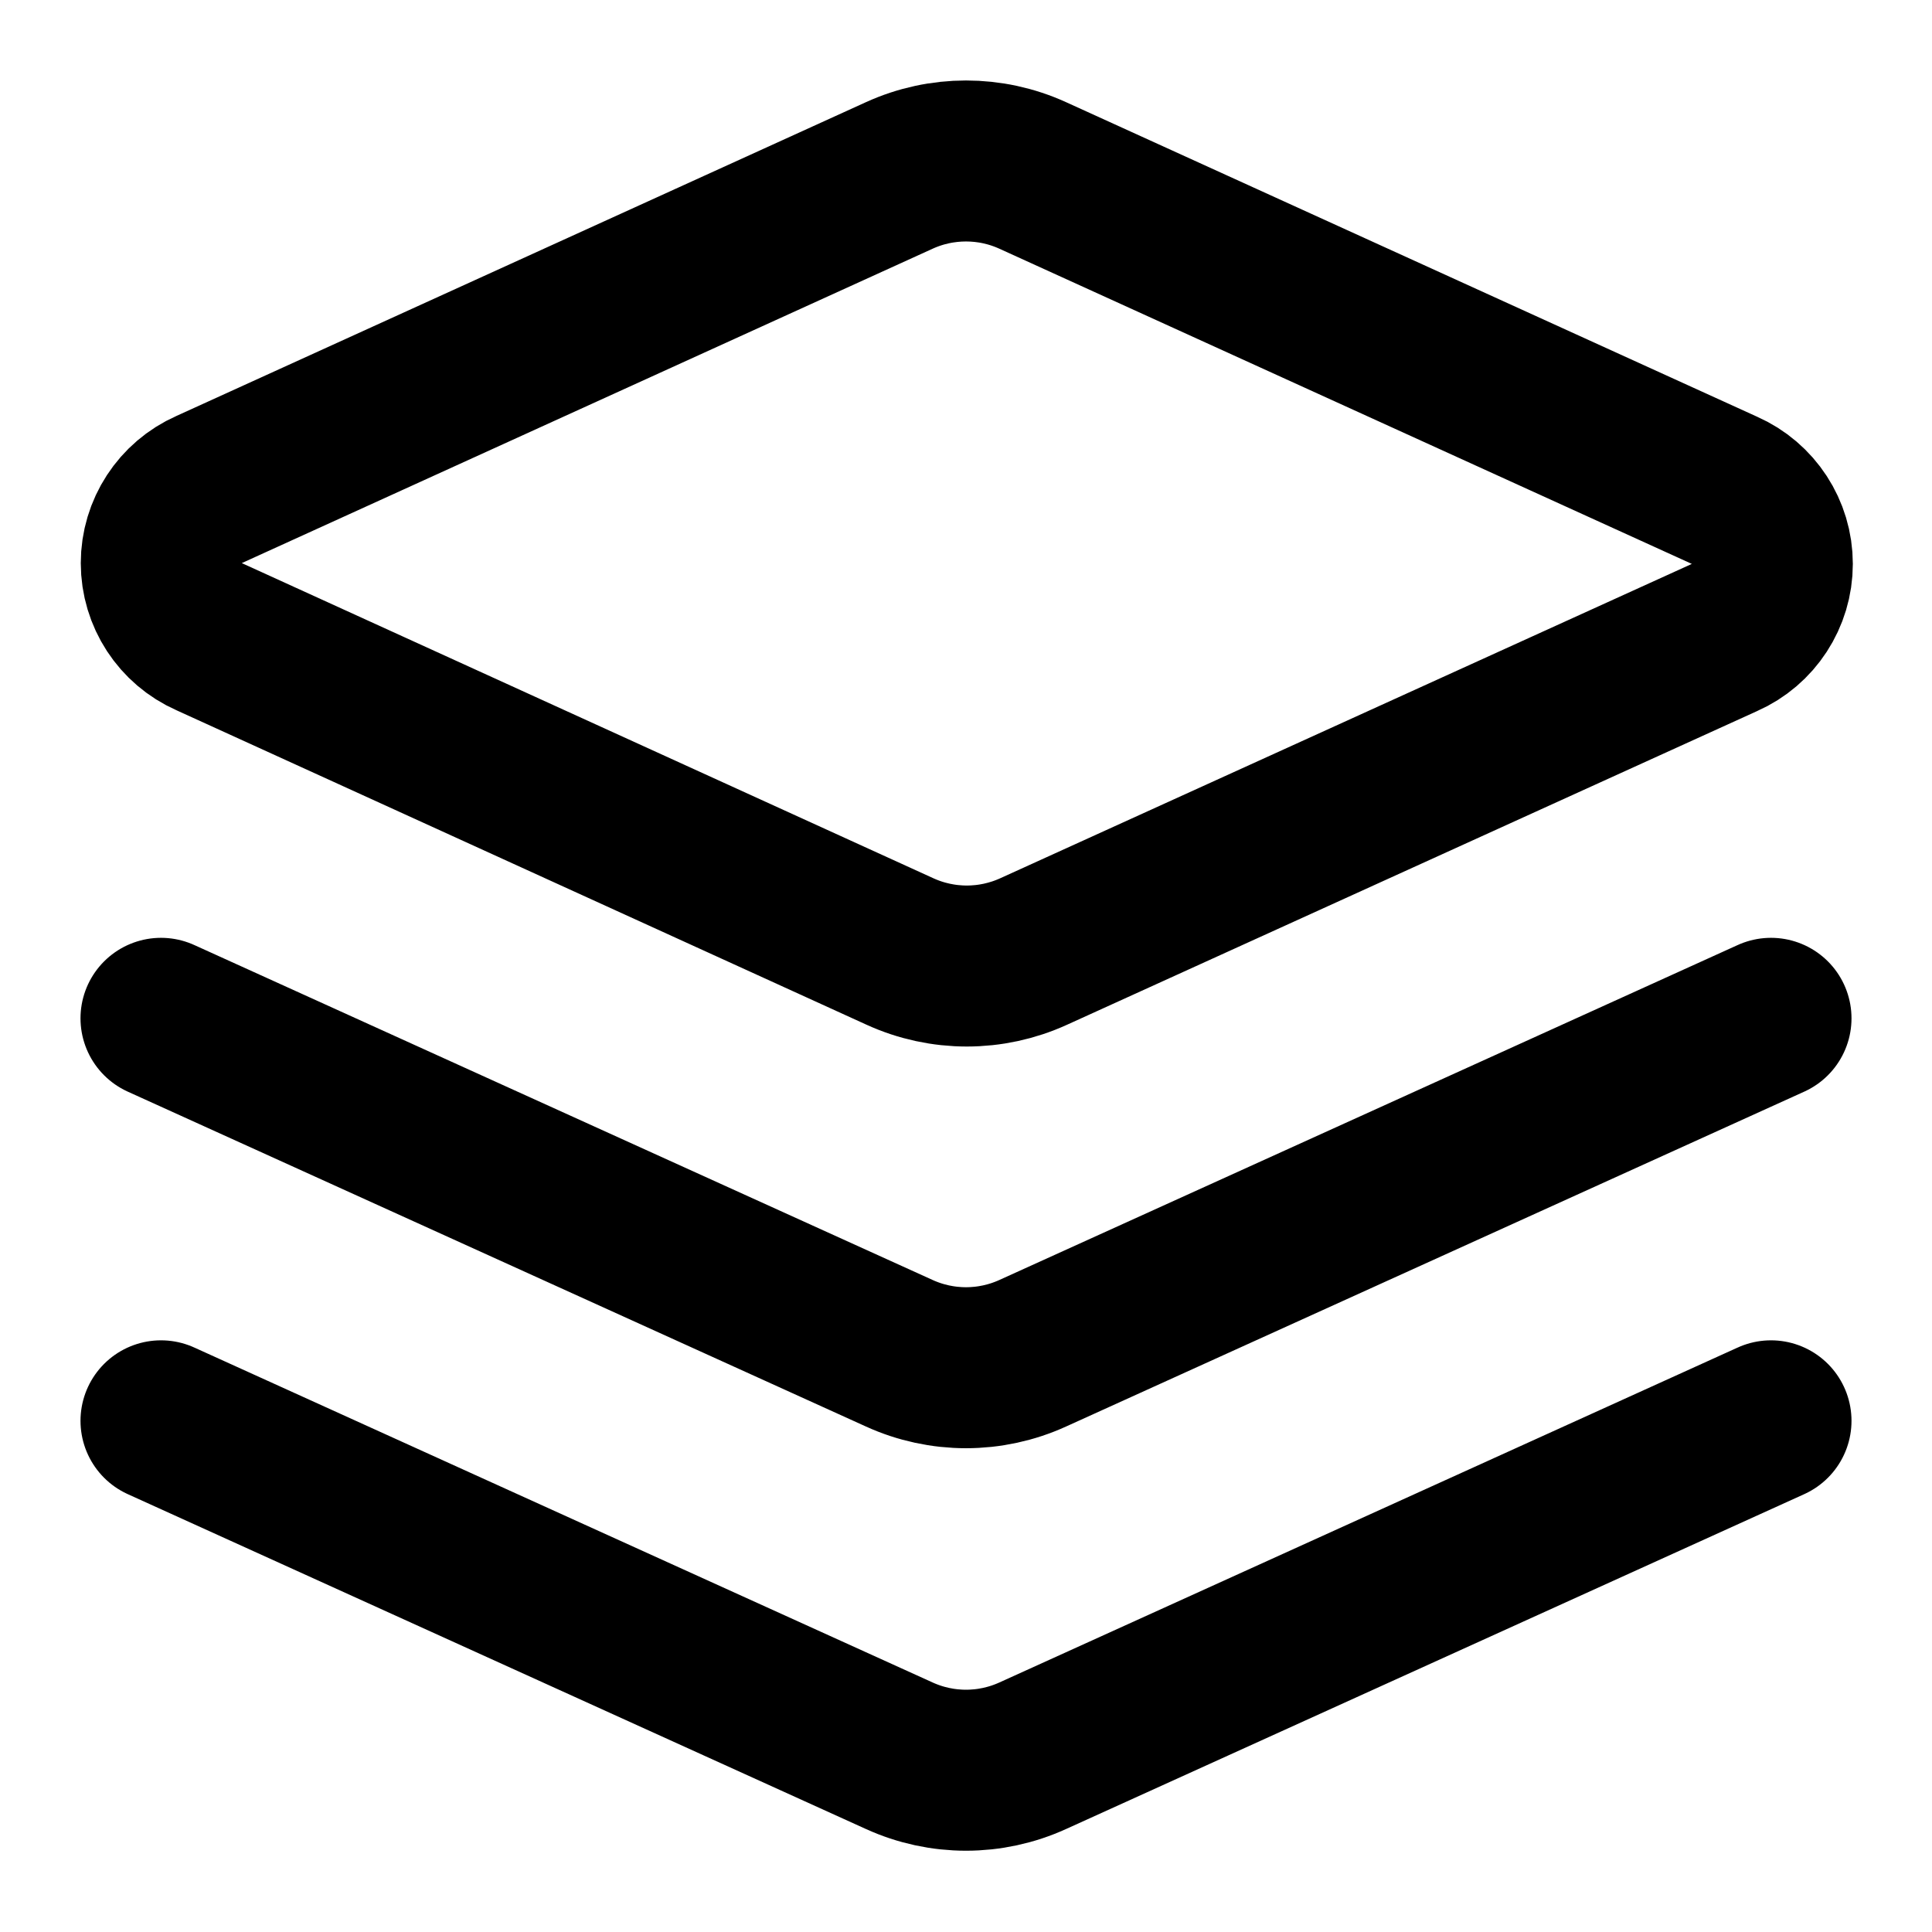
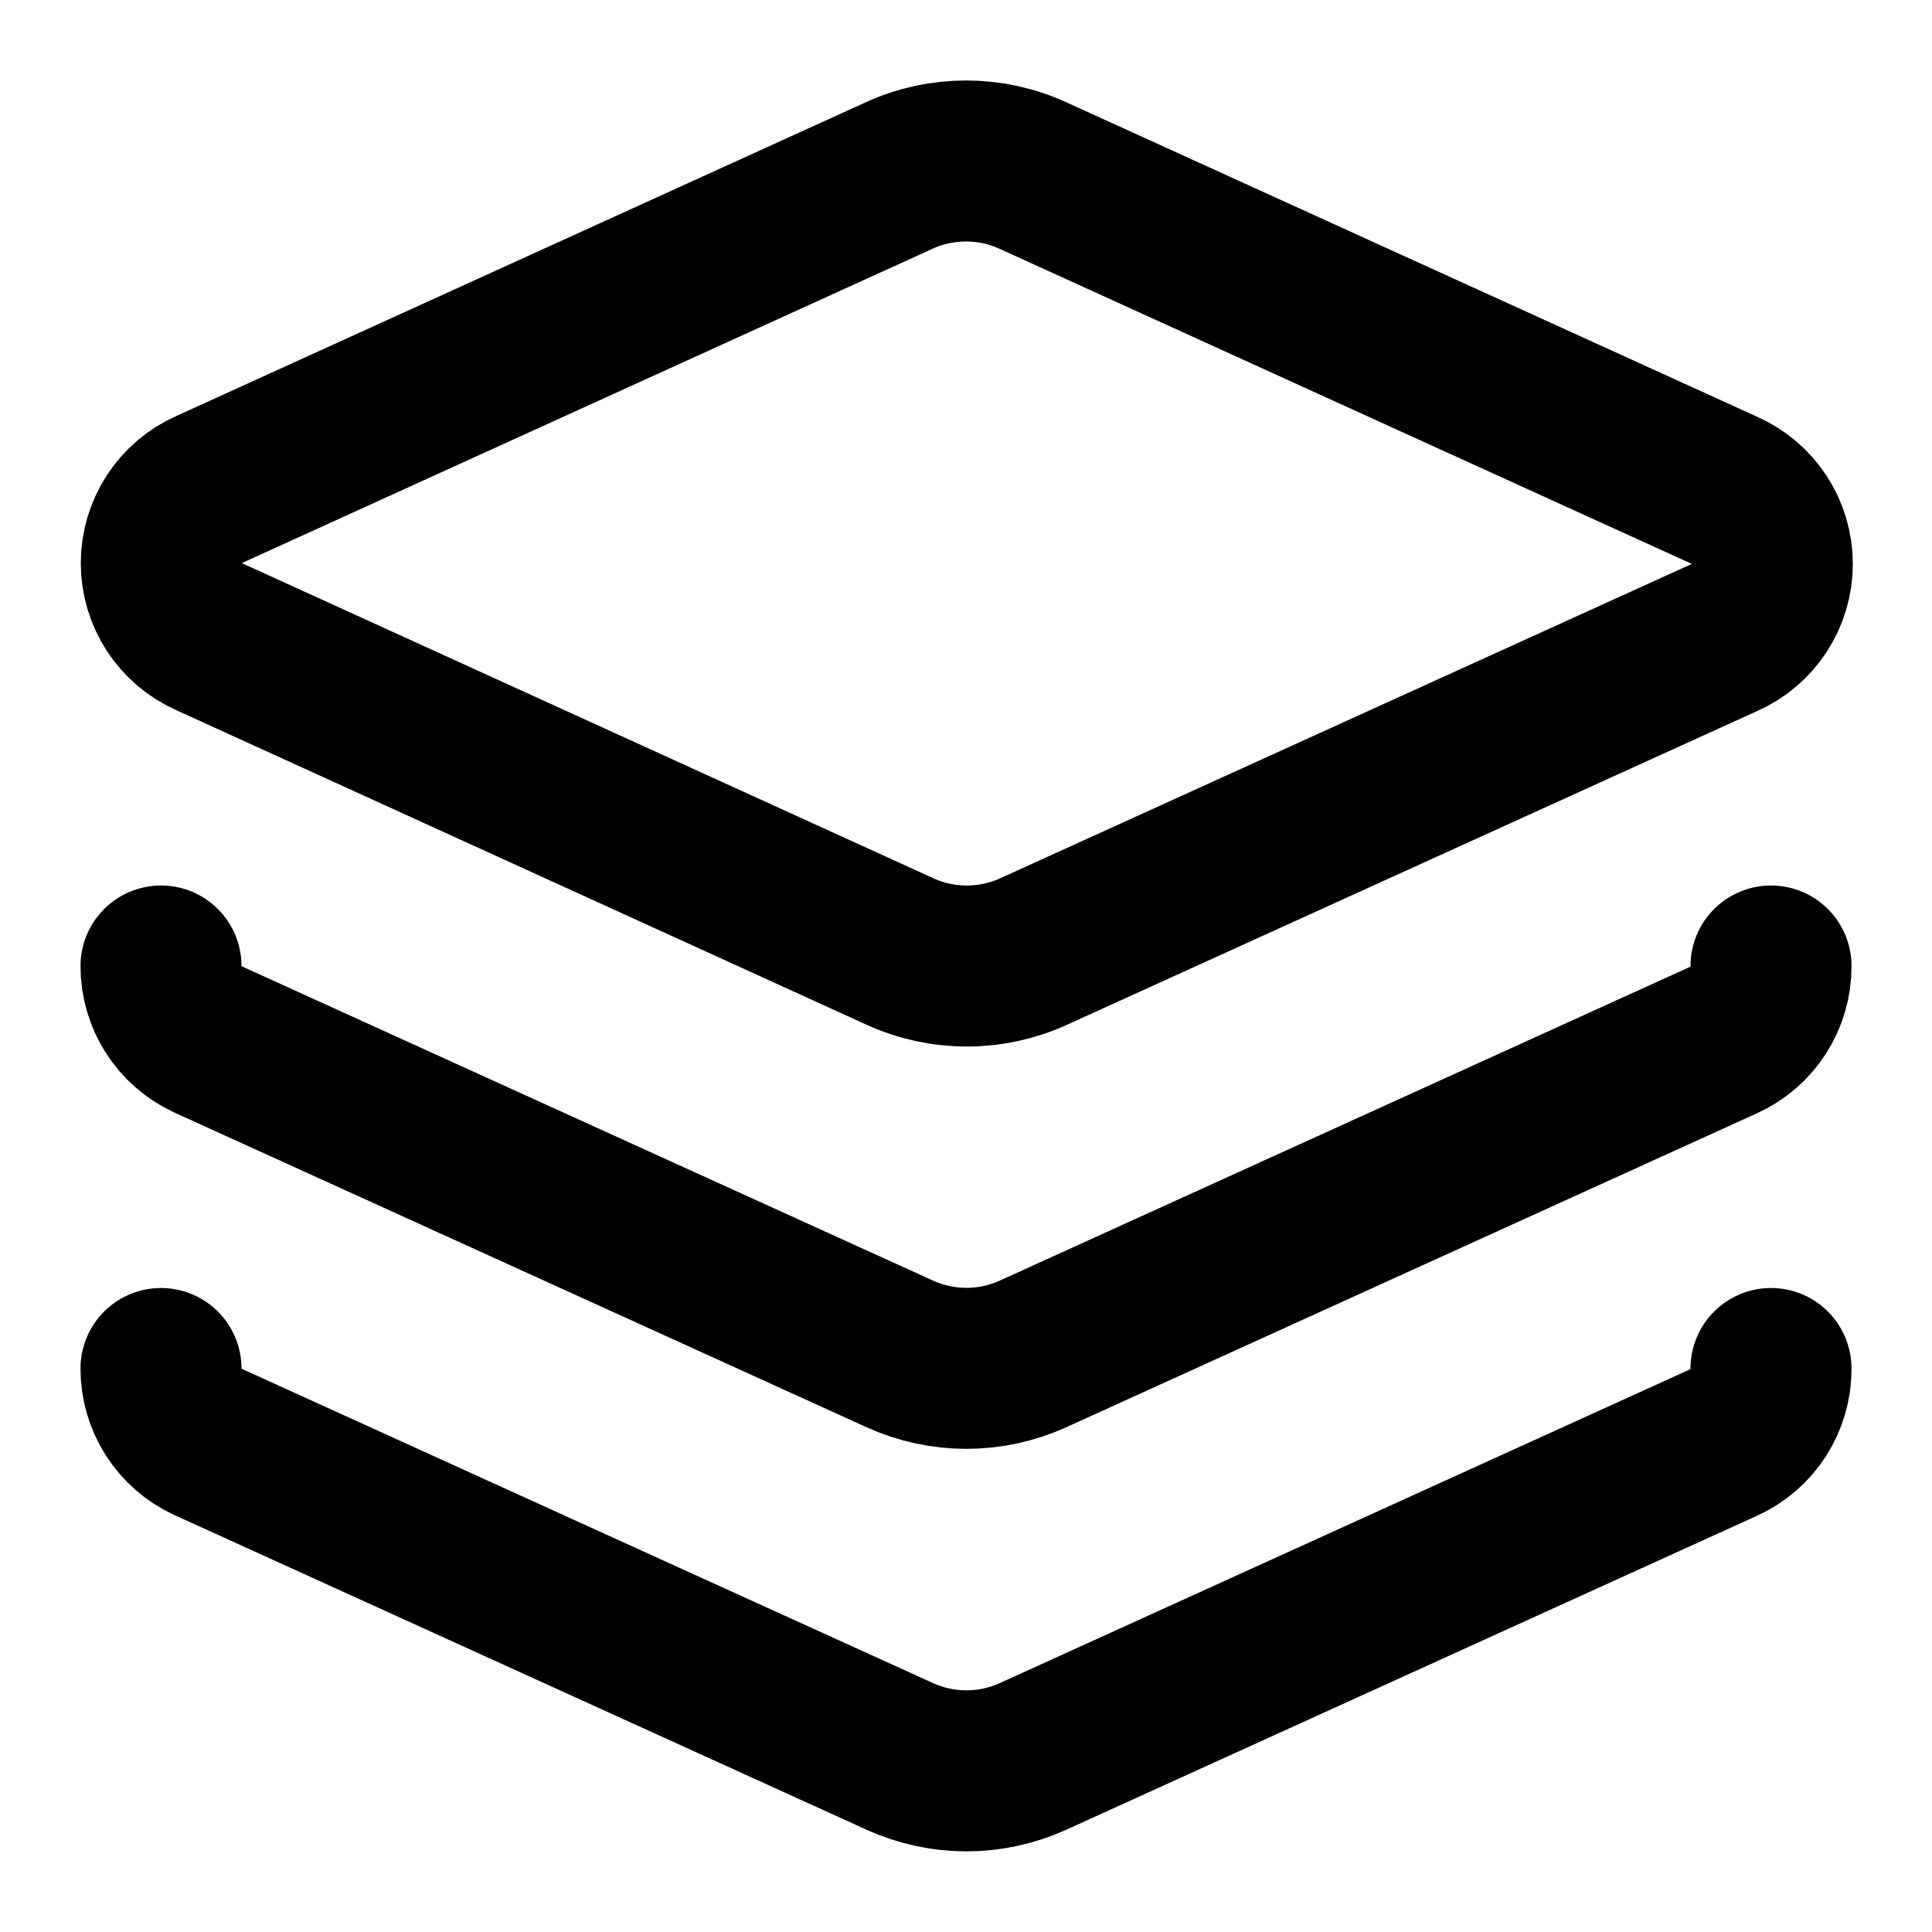
<svg xmlns="http://www.w3.org/2000/svg" width="24" height="24" fill="none" stroke="currentColor" stroke-linecap="round" stroke-linejoin="round" stroke-width="2" viewBox="0 0 24 24">
-   <path d="M12.83 2.18a2 2 0 0 0-1.66 0L2.6 6.08a1 1 0 0 0 0 1.83l8.58 3.91a2 2 0 0 0 1.66 0l8.58-3.9a1 1 0 0 0 0-1.83ZM22 17.65l-9.17 4.16a2 2 0 0 1-1.66 0L2 17.65M22 12.65l-9.17 4.16a2 2 0 0 1-1.66 0L2 12.65" />
+   <path d="M12.83 2.18a2 2 0 0 0-1.66 0L2.6 6.08a1 1 0 0 0 0 1.83l8.58 3.91a2 2 0 0 0 1.66 0l8.58-3.9a1 1 0 0 0 0-1.83z" />
+   <path d="M2 12a1 1 0 0 0 .58.91l8.6 3.91a2 2 0 0 0 1.65 0l8.58-3.9A1 1 0 0 0 22 12" />
+   <path d="M2 17a1 1 0 0 0 .58.91l8.6 3.91a2 2 0 0 0 1.65 0l8.58-3.9A1 1 0 0 0 22 17" />
</svg>
